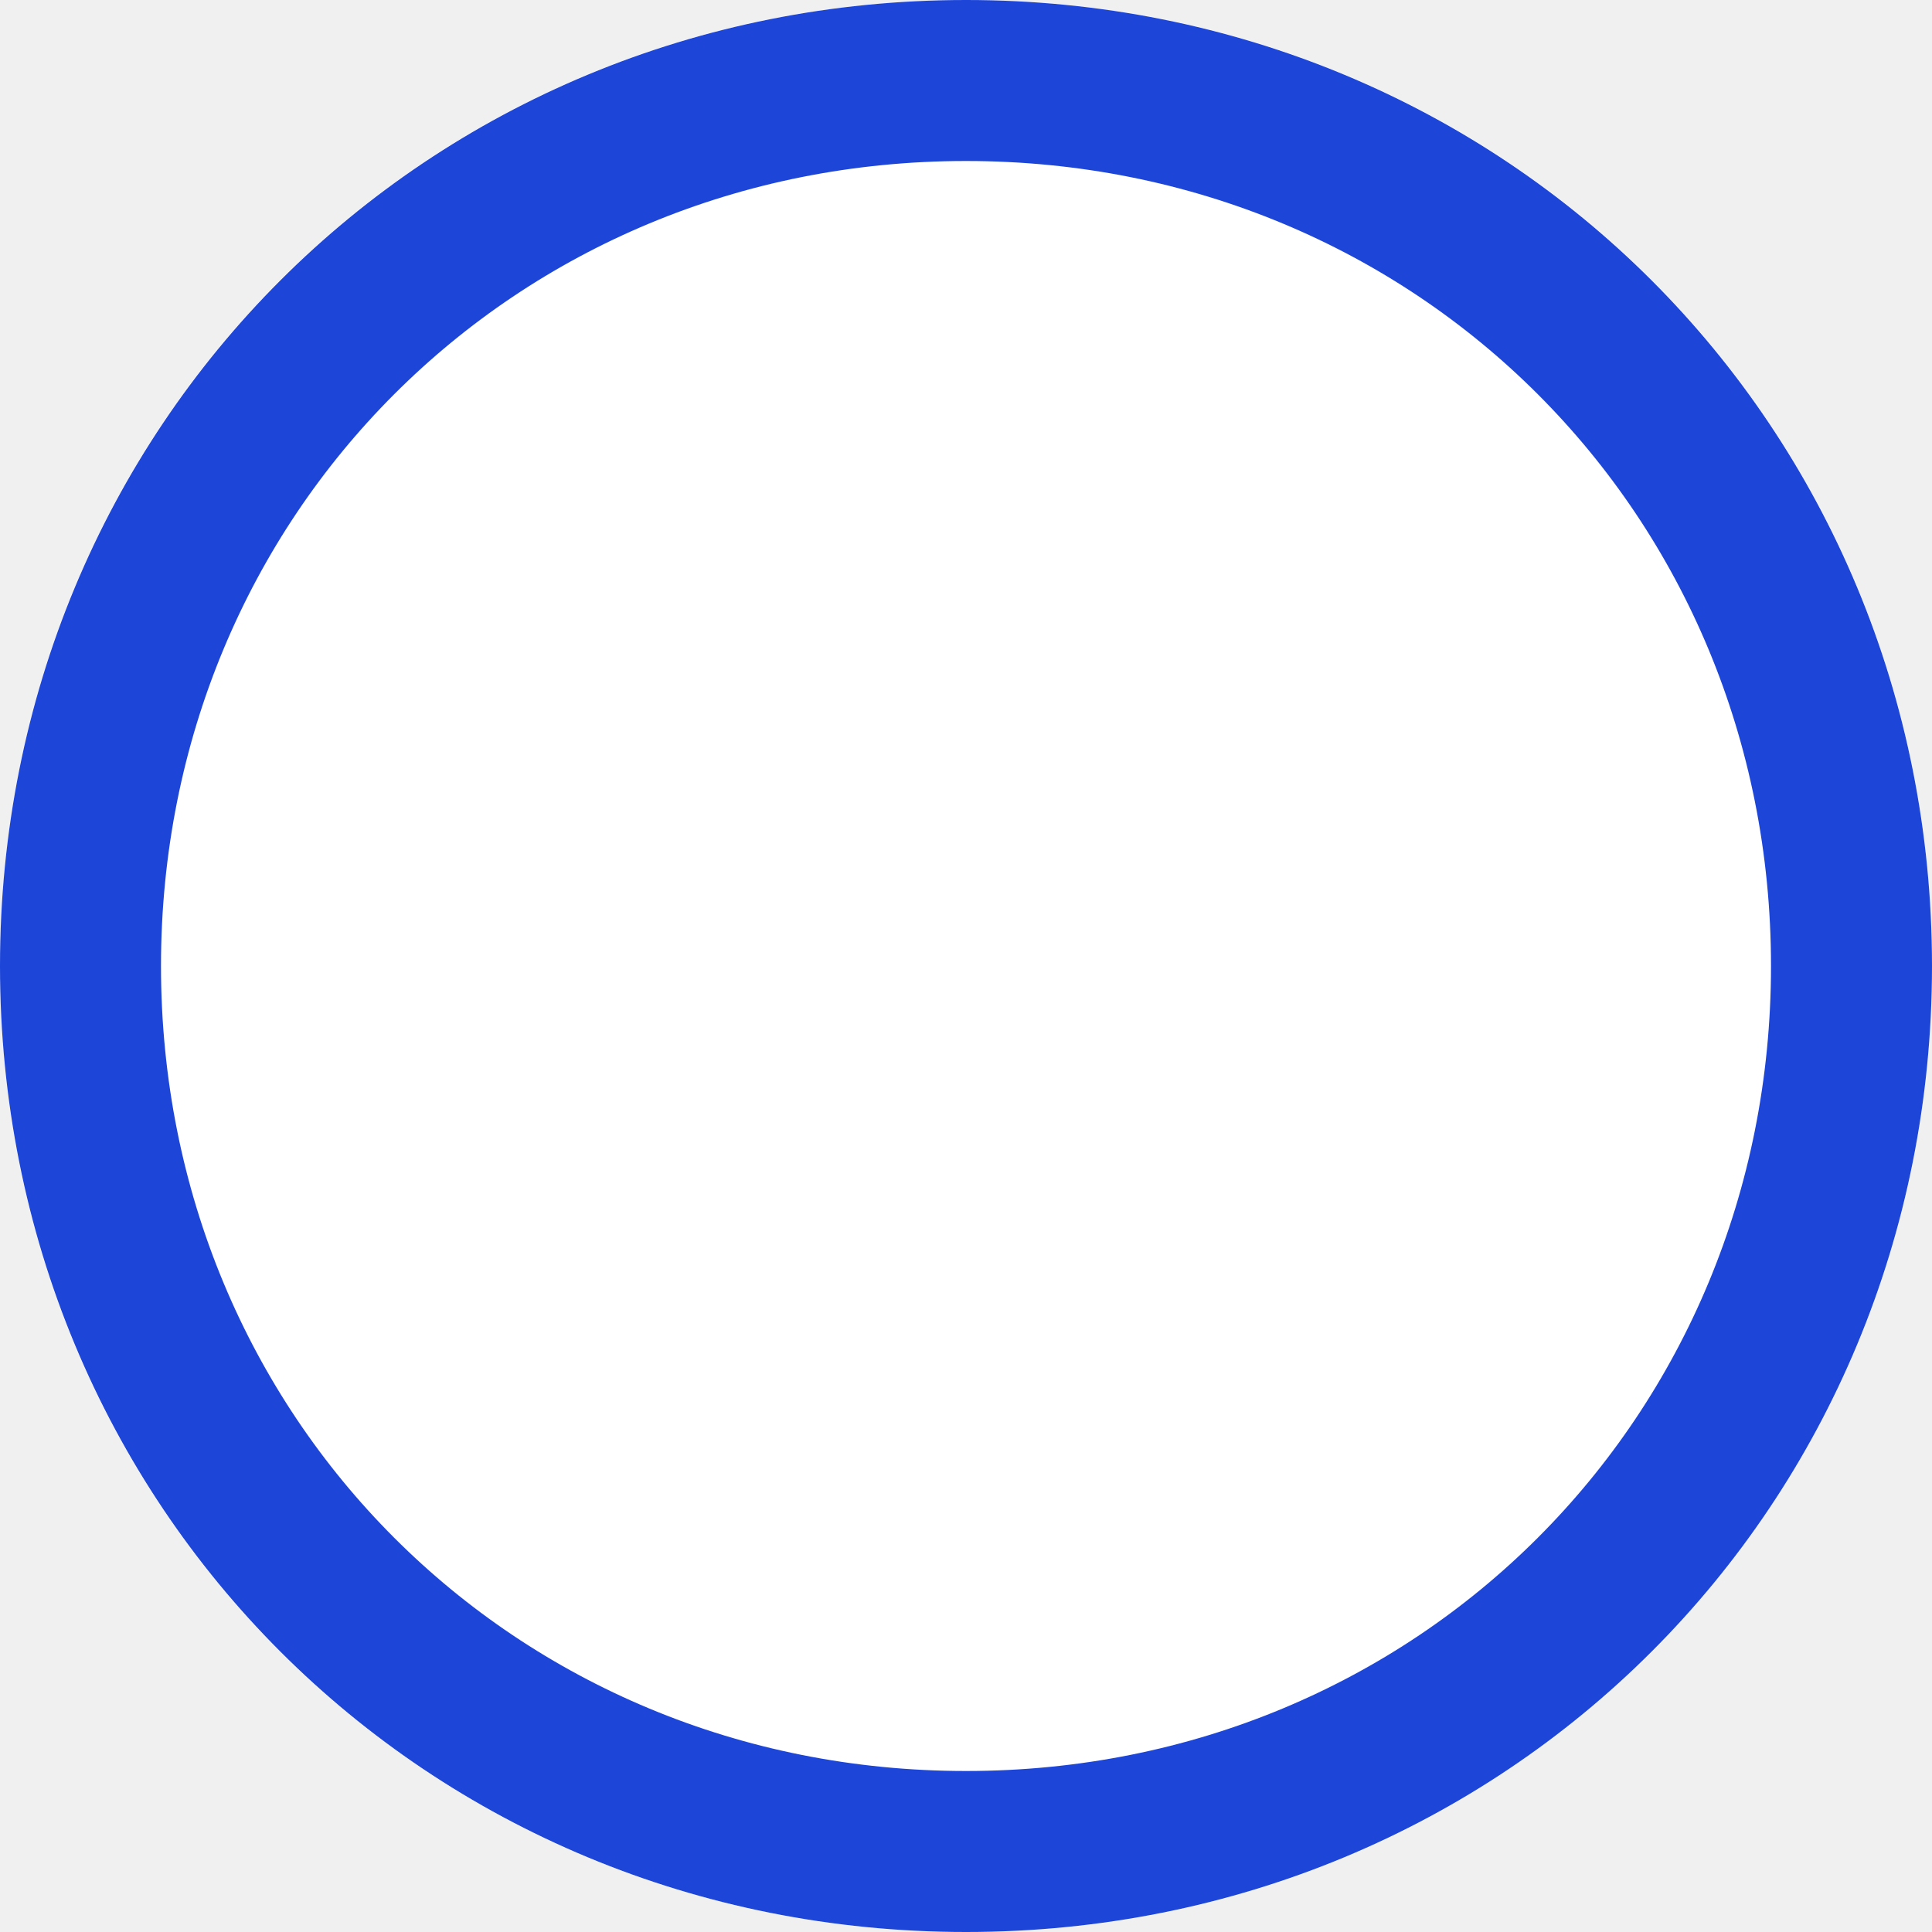
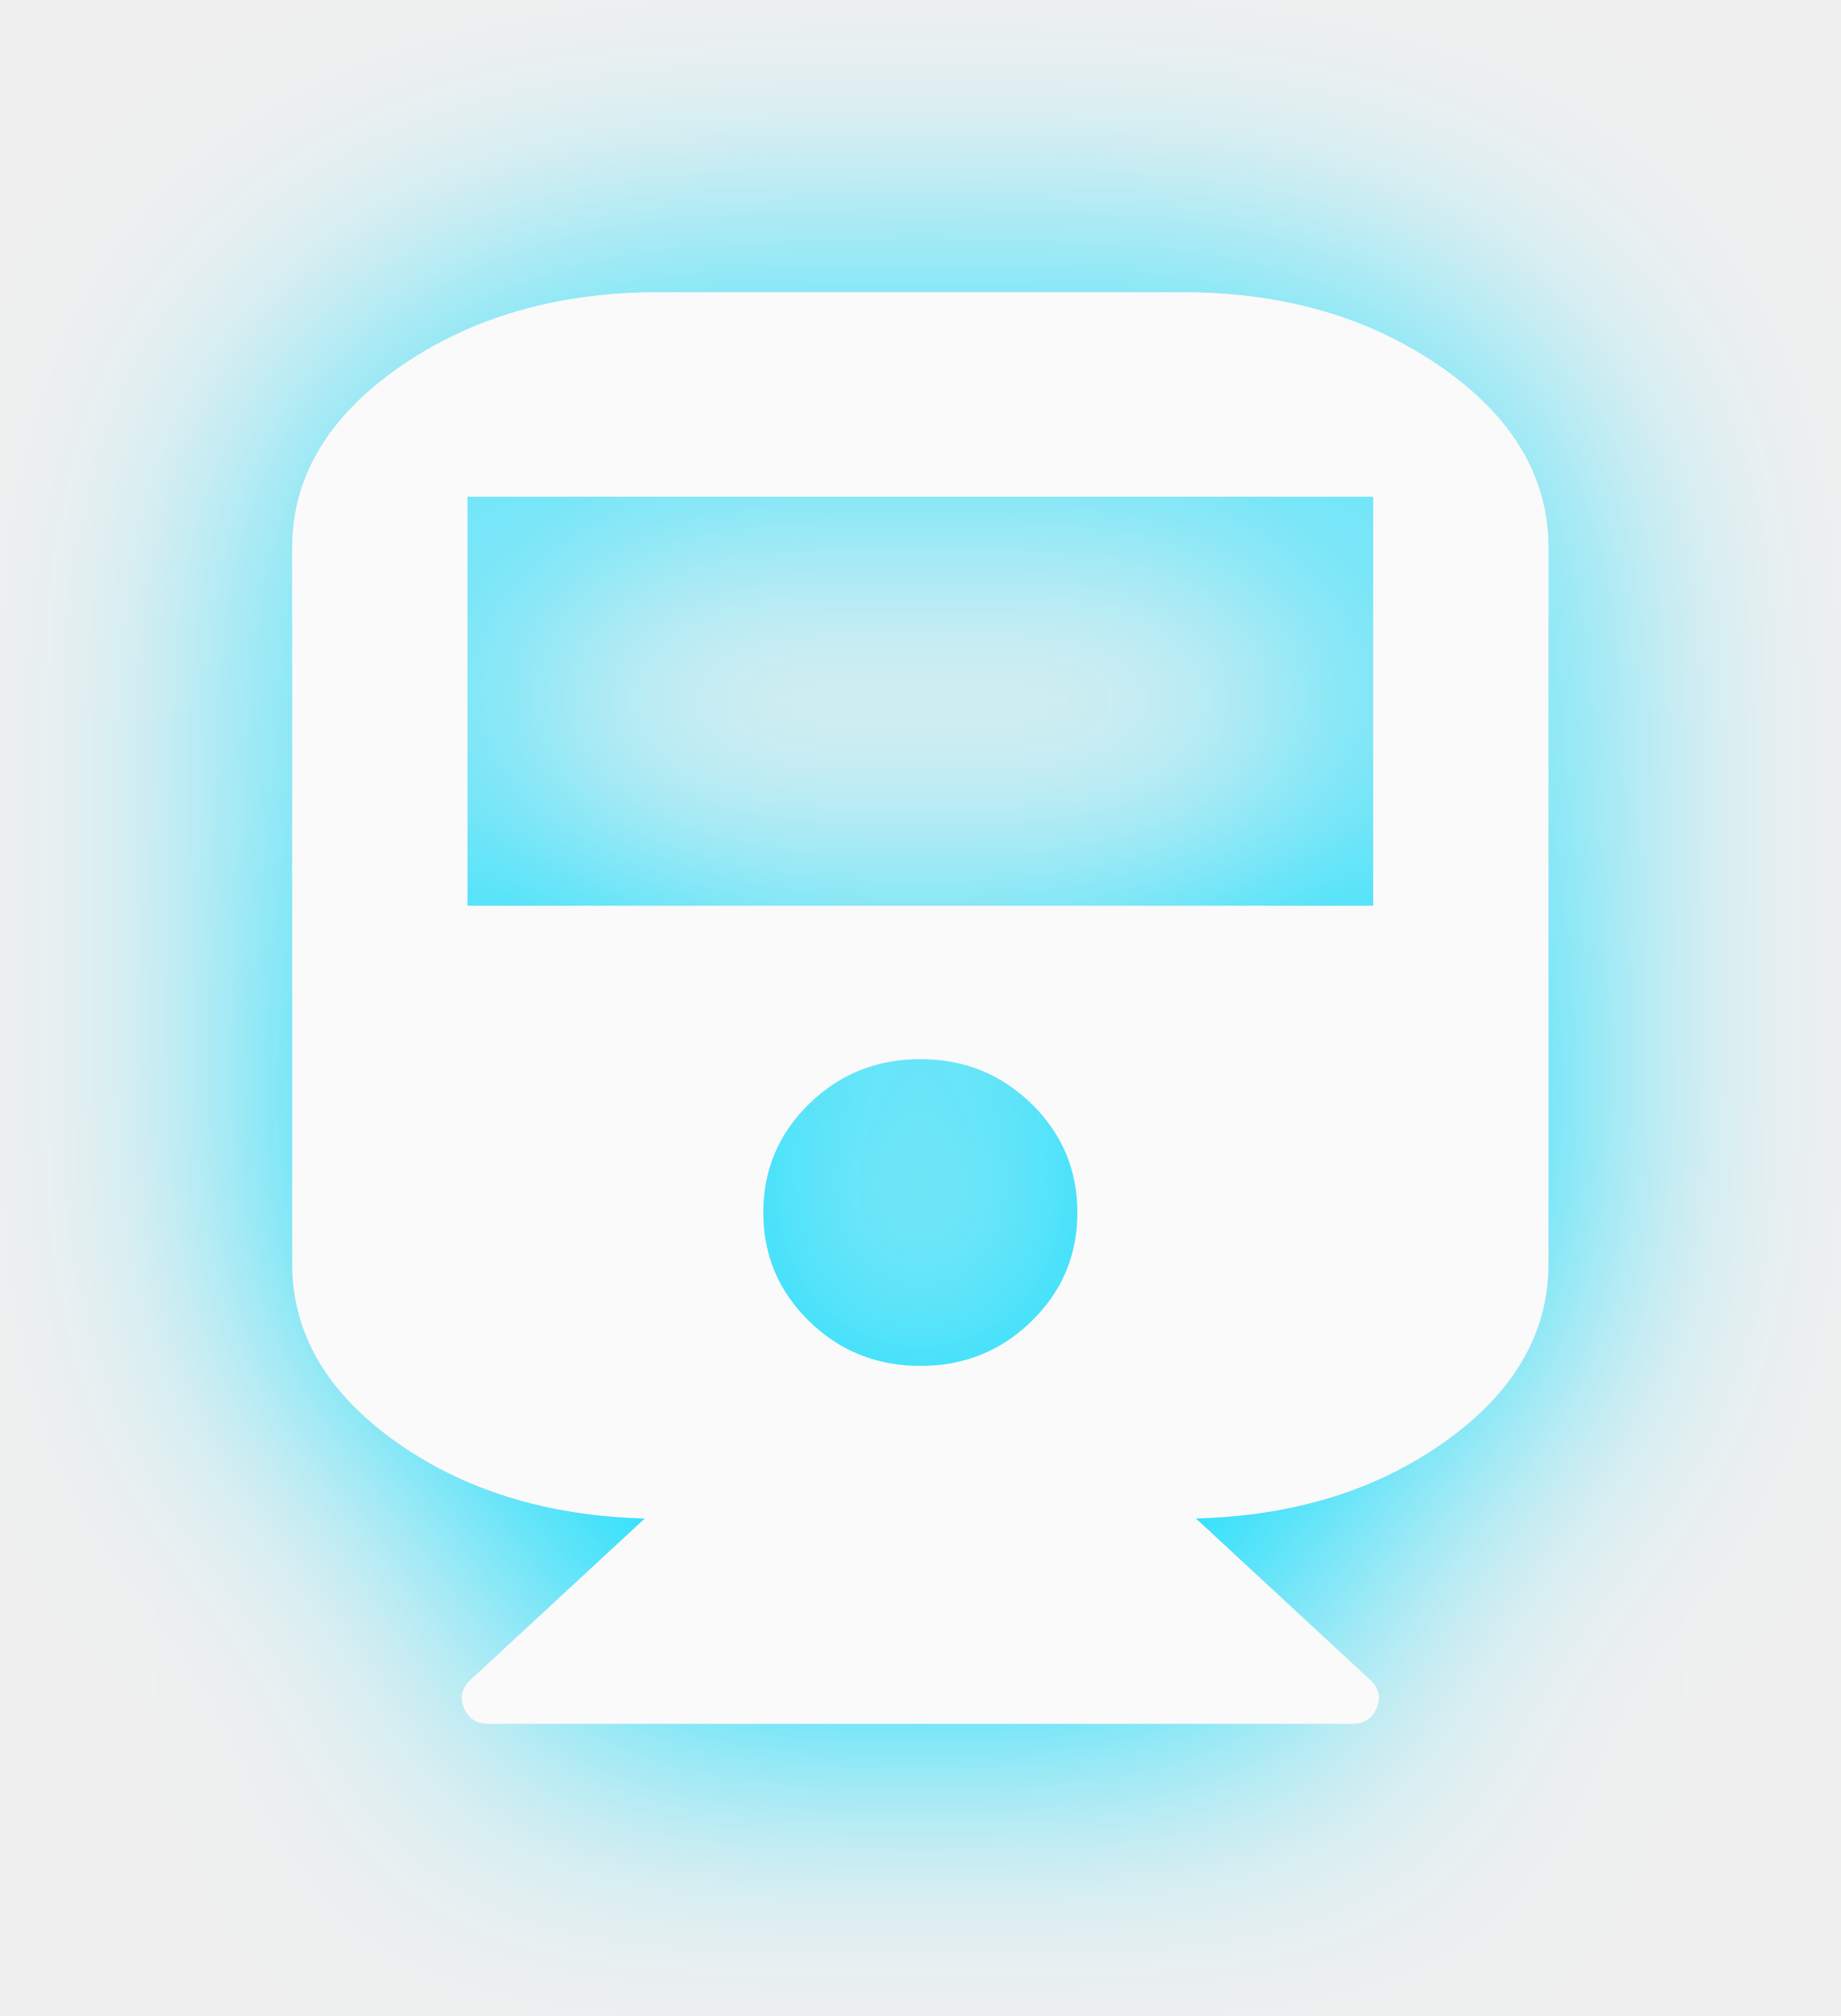
- <svg xmlns="http://www.w3.org/2000/svg" version="1.1" width="12px" height="12px" viewBox="135 636.5  12 12">
-   <path d="M 141 636.5  C 144.36 636.5  147 639.14  147 642.5  C 147 645.86  144.36 648.5  141 648.5  C 137.64 648.5  135 645.86  135 642.5  C 135 639.14  137.64 636.5  141 636.5  Z " fill-rule="nonzero" fill="#ffffff" stroke="none" />
-   <path d="M 141 637  C 144.08 637  146.5 639.42  146.5 642.5  C 146.5 645.58  144.08 648  141 648  C 137.92 648  135.5 645.58  135.5 642.5  C 135.5 639.42  137.92 637  141 637  Z " stroke-width="1" stroke="#1d46d8" fill="none" />
+ <svg xmlns="http://www.w3.org/2000/svg" xmlns:xlink="http://www.w3.org/1999/xlink" version="1.1" width="63px" height="69px">
+   <defs>
+     <filter x="3px" y="87px" width="63px" height="69px" filterUnits="userSpaceOnUse" id="filter51">
+       <feOffset dx="0" dy="0" in="SourceAlpha" result="shadowOffsetInner" />
+       <feGaussianBlur stdDeviation="5" in="shadowOffsetInner" result="shadowGaussian" />
+       <feComposite in2="shadowGaussian" operator="atop" in="SourceAlpha" result="shadowComposite" />
+       <feColorMatrix type="matrix" values="0 0 0 0 0  0 0 0 0 0.863  0 0 0 0 1  0 0 0 1 0  " in="shadowComposite" />
+     </filter>
+     <g id="widget52">
+       <path d="M 12.542 0  L 30.458 0  C 33.911 0  36.864 0.852  39.319 2.557  C 41.773 4.261  43 6.326  43 8.75  L 43 33.25  C 43 35.62  41.829 37.643  39.487 39.32  C 37.144 40.997  34.294 41.882  30.934 41.973  L 36.897 47.496  C 37.196 47.77  37.27 48.089  37.121 48.453  C 36.972 48.818  36.692 49  36.281 49  L 6.719 49  C 6.308 49  6.028 48.818  5.879 48.453  C 5.73 48.089  5.804 47.77  6.103 47.496  L 12.066 41.973  C 8.706 41.882  5.856 40.997  3.513 39.32  C 1.171 37.643  0 35.62  0 33.25  L 0 8.75  C 0 6.326  1.227 4.261  3.681 2.557  C 6.136 0.852  9.089 0  12.542 0  Z M 17.693 35.219  C 18.738 36.24  20.007 36.75  21.5 36.75  C 22.993 36.75  24.262 36.24  25.307 35.219  C 26.352 34.198  26.875 32.958  26.875 31.5  C 26.875 30.042  26.352 28.802  25.307 27.781  C 24.262 26.76  22.993 26.25  21.5 26.25  C 20.007 26.25  18.738 26.76  17.693 27.781  C 16.648 28.802  16.125 30.042  16.125 31.5  C 16.125 32.958  16.648 34.198  17.693 35.219  Z M 6 21  L 37 21  L 37 7  L 6 7  L 6 21  Z " fill-rule="nonzero" fill="#fafafa" stroke="none" transform="matrix(1 0 0 1 13 97 )" />
+     </g>
+   </defs>
+   <g transform="matrix(1 0 0 1 -3 -87 )">
+     <use xlink:href="#widget52" filter="url(#filter51)" />
+     <use xlink:href="#widget52" />
+   </g>
</svg>
